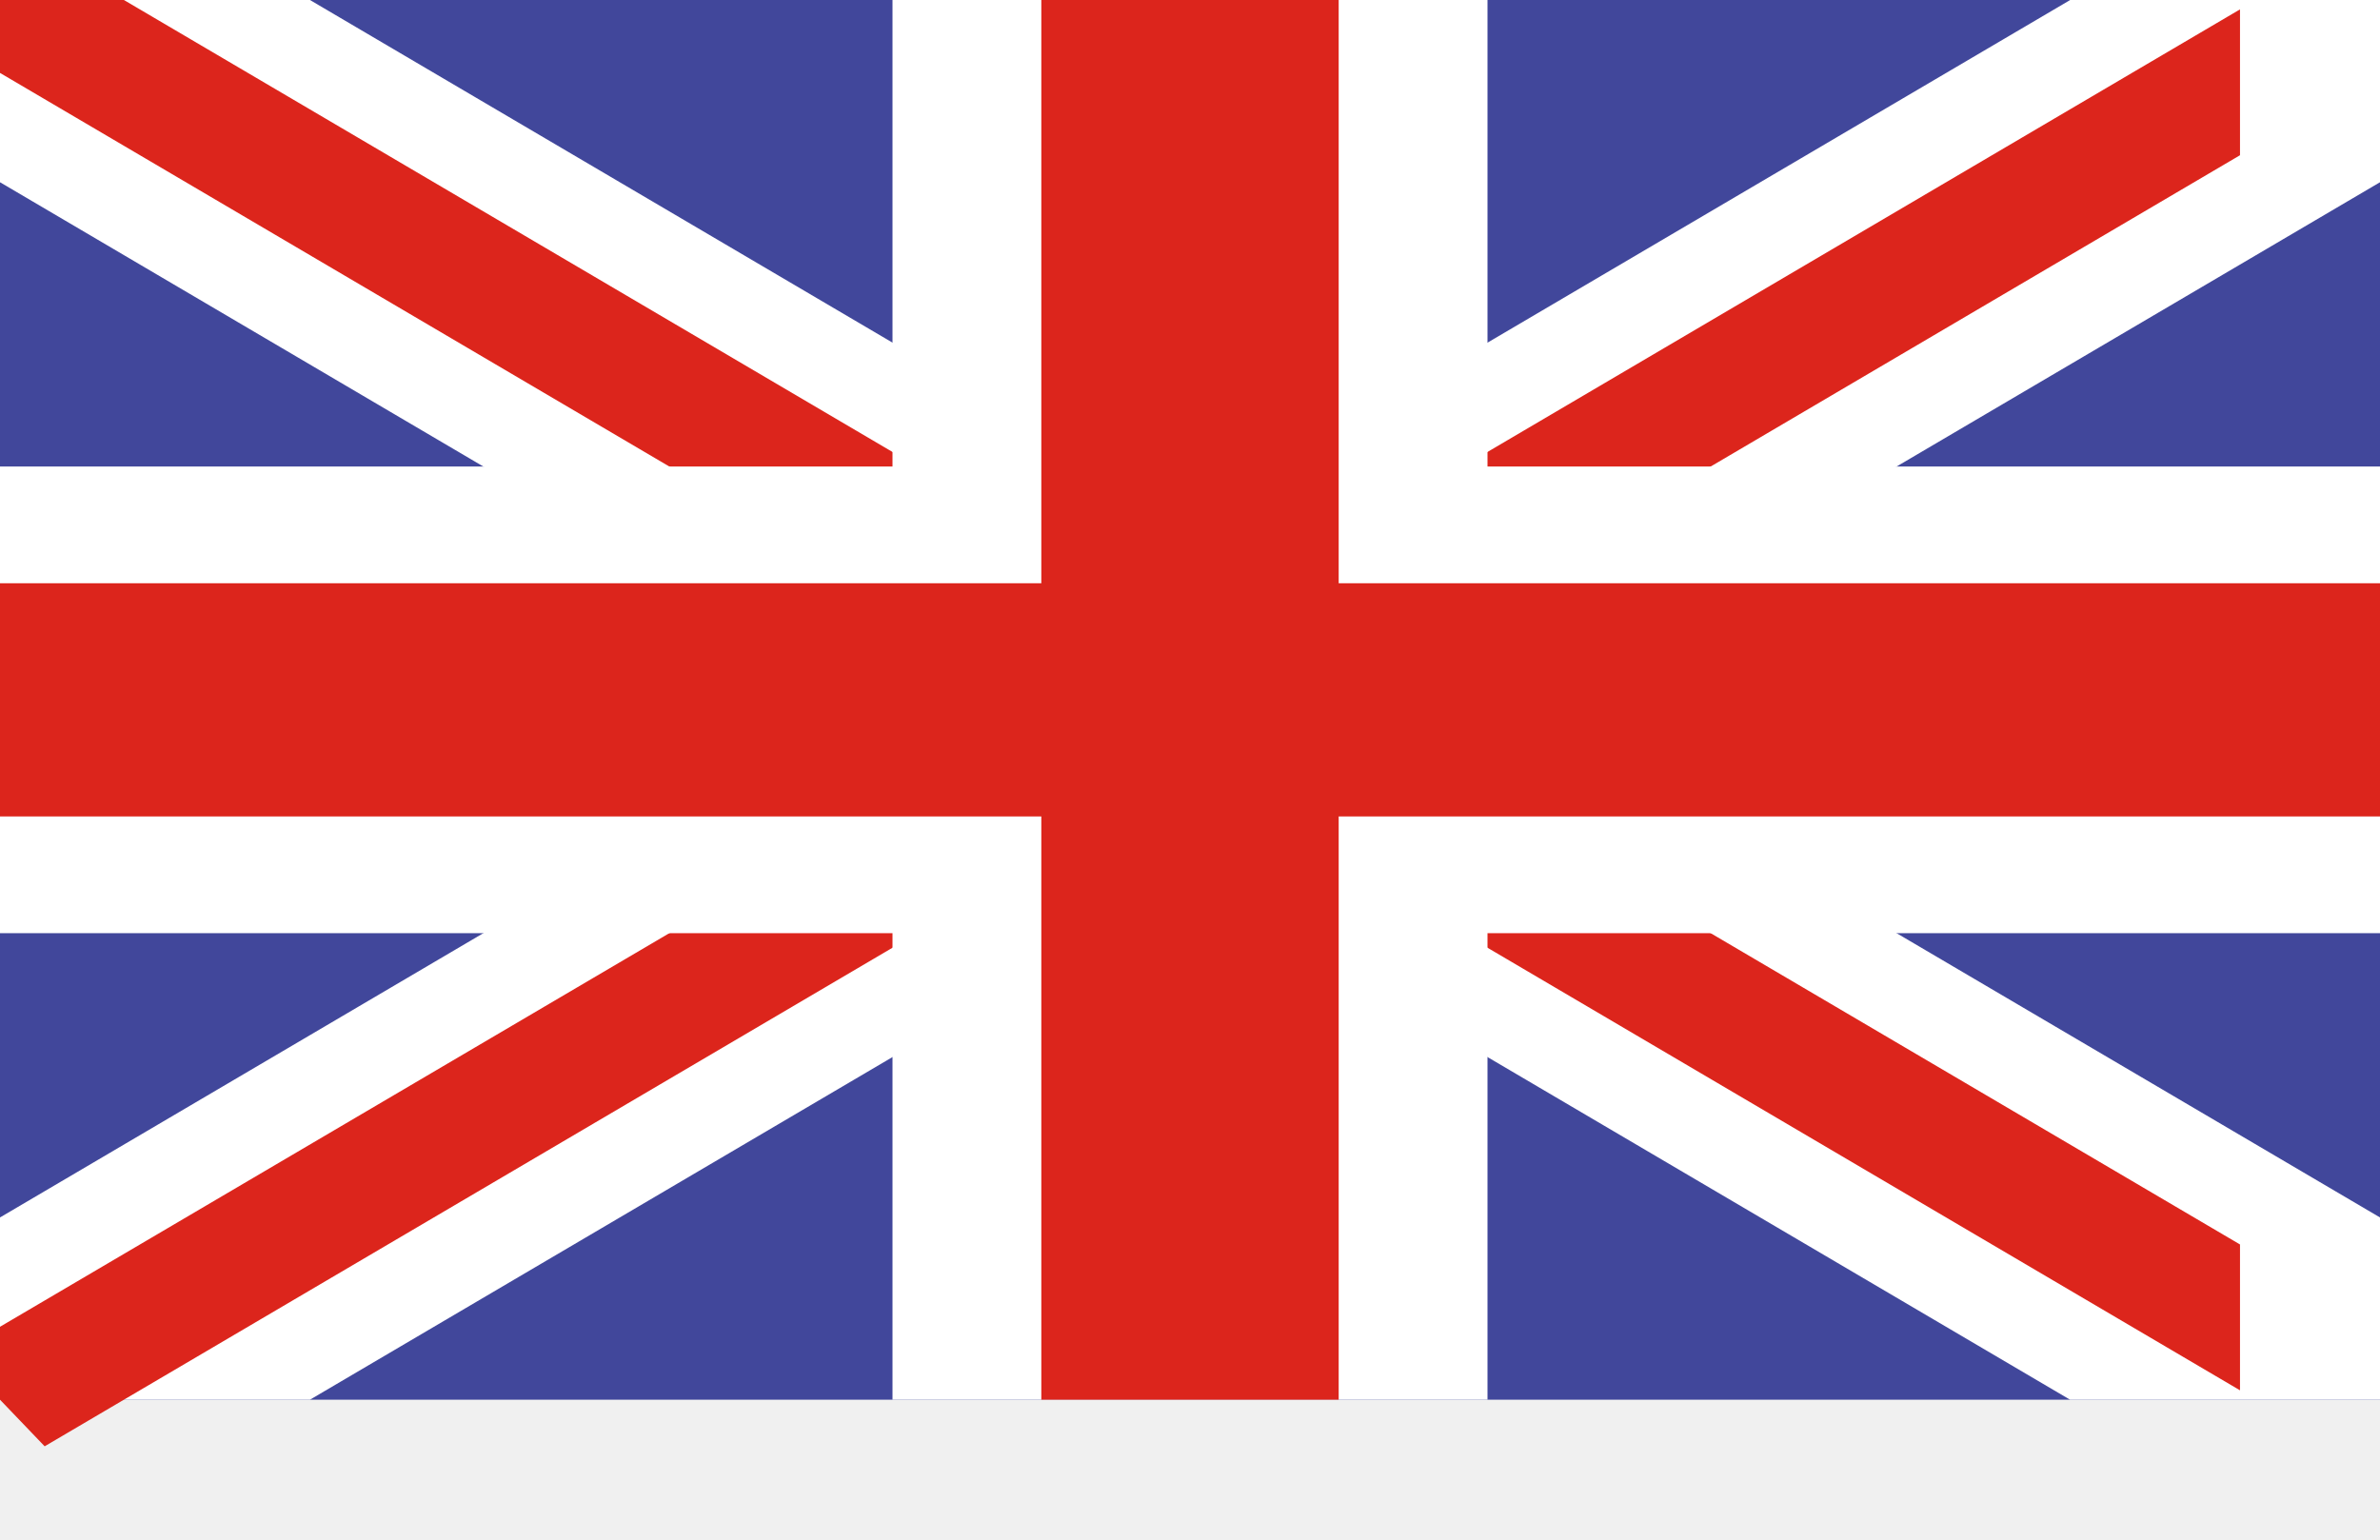
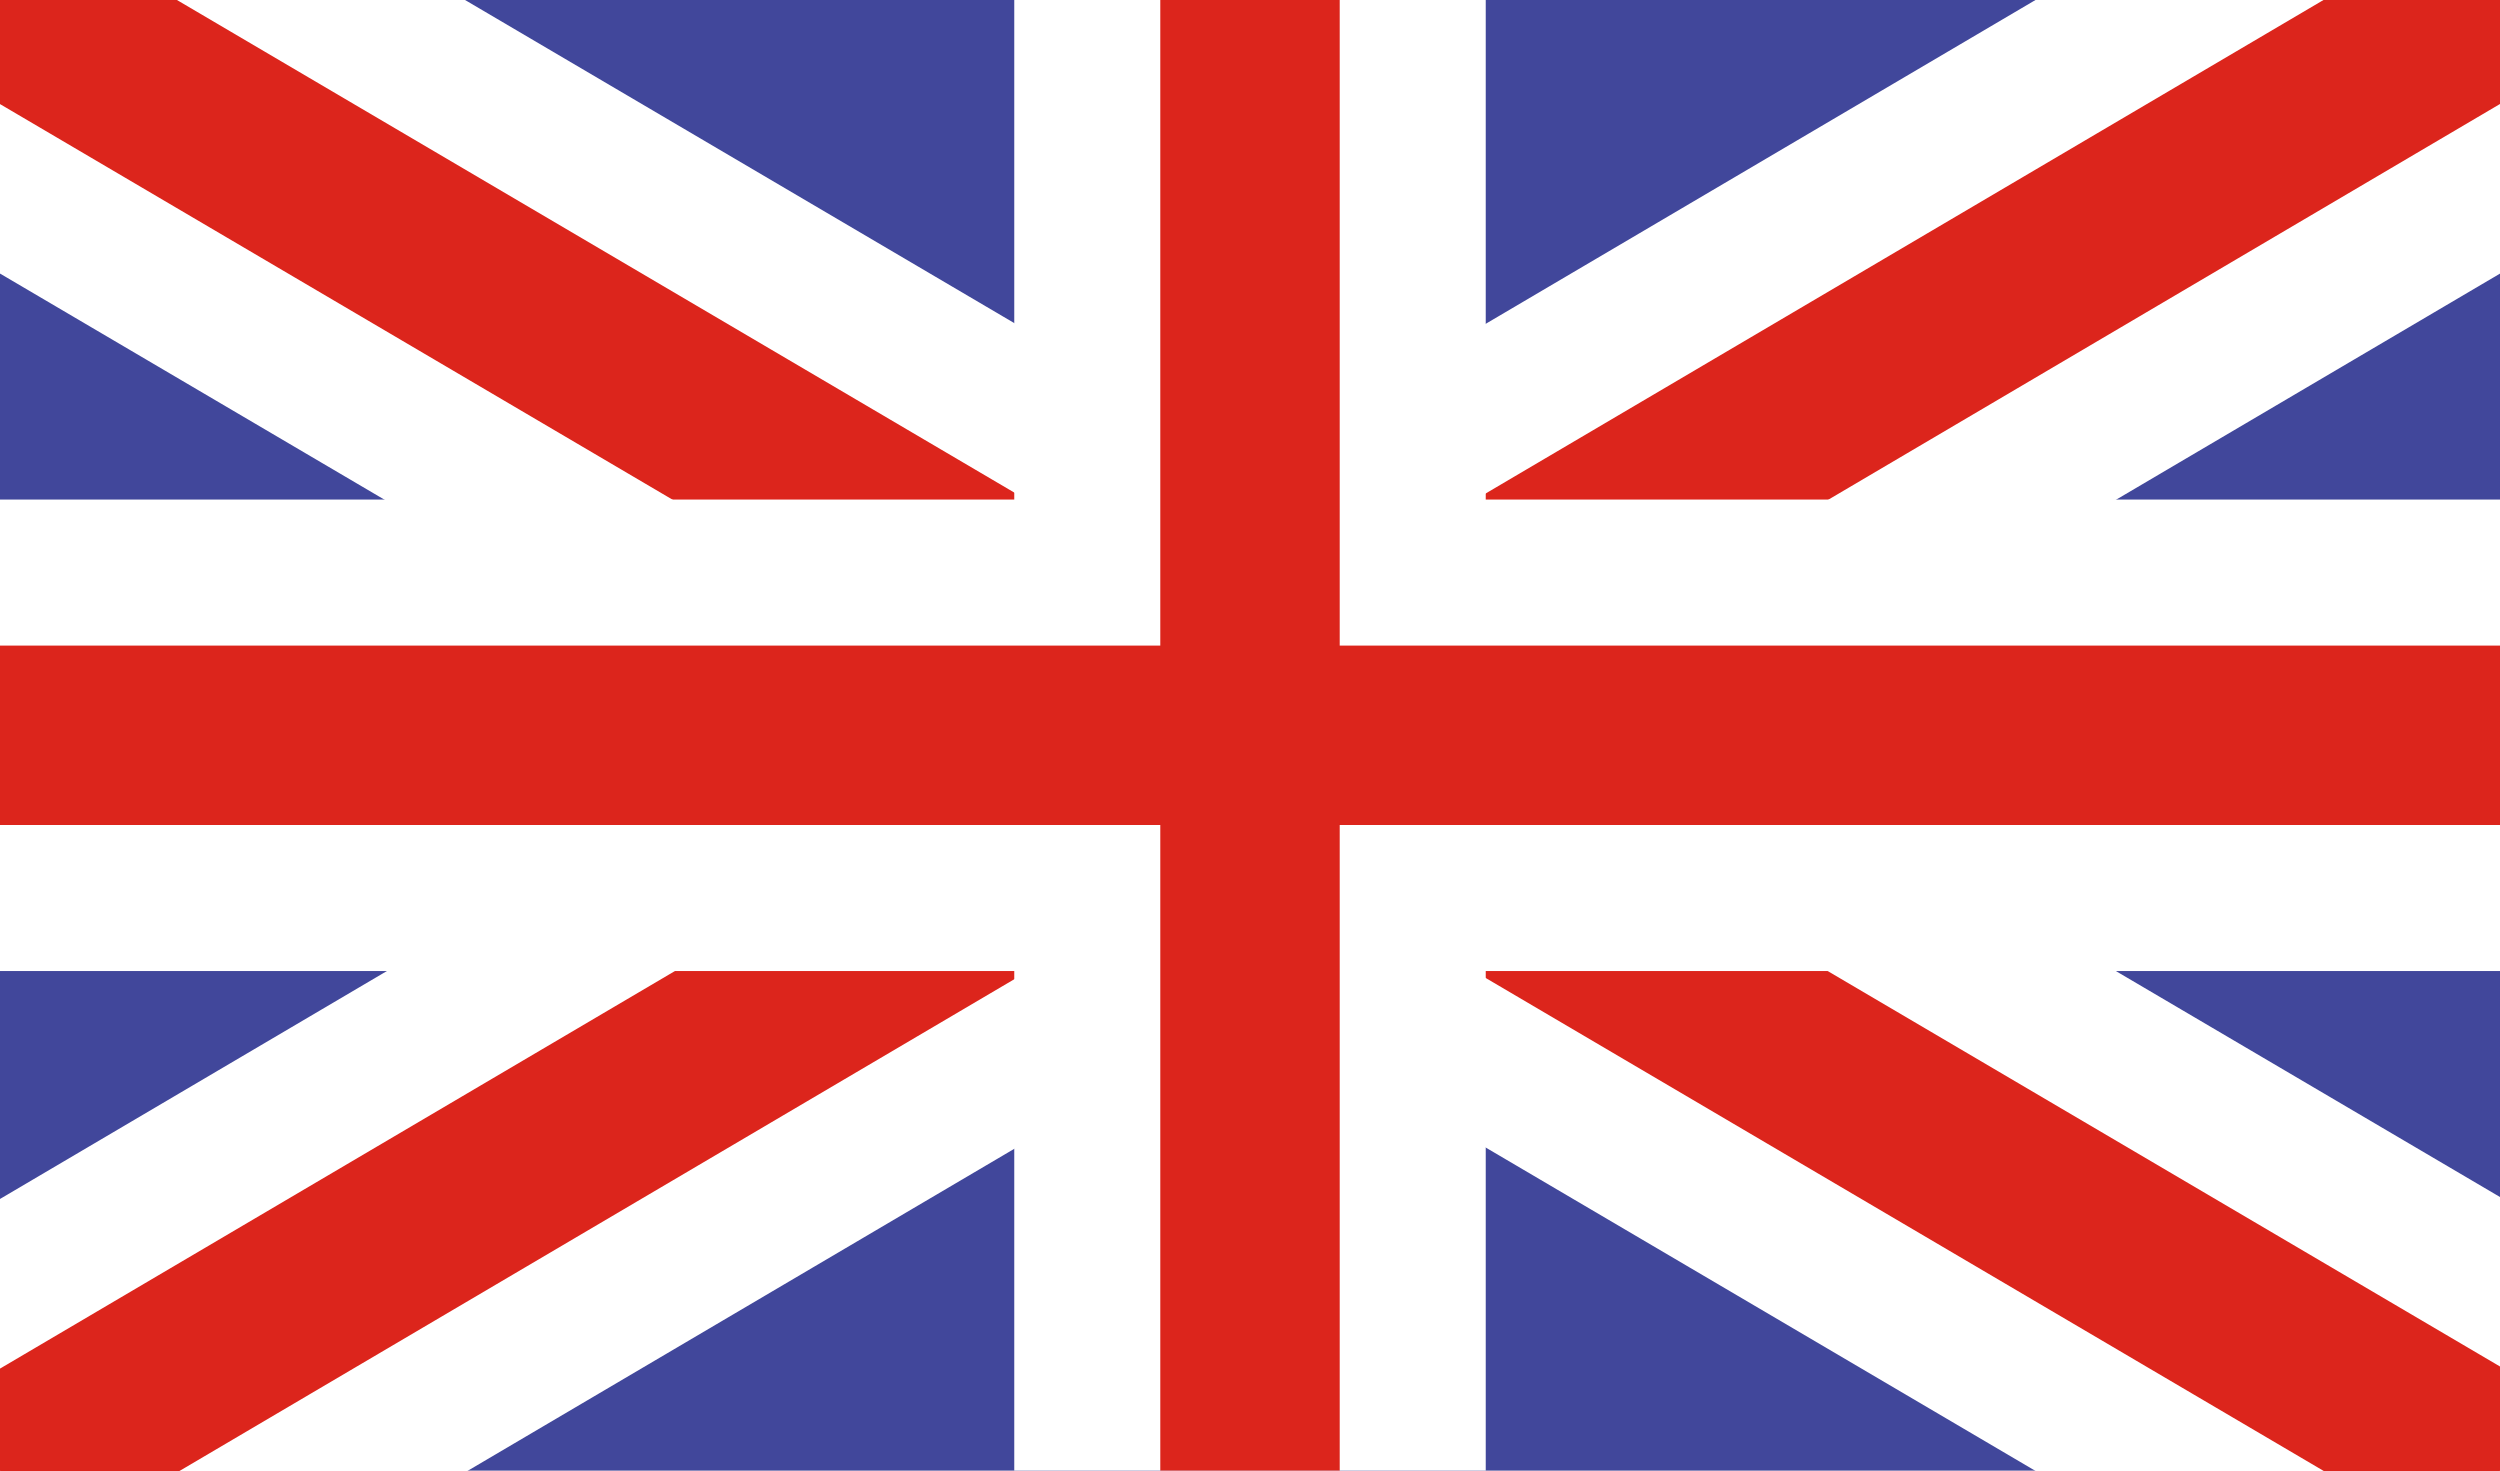
- <svg xmlns="http://www.w3.org/2000/svg" width="17" height="11" viewBox="0 0 17 11" fill="none">
-   <path d="M0 0H17V10H0V0Z" fill="#41479B" />
-   <path d="M17 8.698L10.713 5L17 1.302V0H14.787L8.5 3.698L2.214 0H0V1.302L6.286 5L0 8.698V10H2.214L8.5 6.302L14.786 10H17V8.698Z" fill="white" />
-   <path fill-rule="evenodd" clip-rule="evenodd" d="M2.58891e-06 0L0 2.70735e-06V0.521L7.615 5L0 9.479V10L0.319 10.333L8.5 5.521L16 9.933V8.891L9.385 5L16 1.109V0.067L8.5 4.479L0.885 0H2.58891e-06Z" fill="#DC251C" />
-   <path fill-rule="evenodd" clip-rule="evenodd" d="M6.375 3.333V0H10.625V3.333H17V6.667H10.625V10H6.375V6.667H0V3.333H6.375Z" fill="white" />
-   <path fill-rule="evenodd" clip-rule="evenodd" d="M7.438 4.167V0H9.562V4.167H17V5.833H9.562V10H7.438V5.833H0V4.167H7.438Z" fill="#DC251C" />
+ <svg xmlns="http://www.w3.org/2000/svg" width="100%" height="100%" viewBox="0 0 17 10" version="1.1" style="fill-rule:evenodd;clip-rule:evenodd;stroke-linejoin:round;stroke-miterlimit:2;">
+   <rect x="0" y="0" width="17" height="10" style="fill:rgb(65,71,155);" />
+   <path d="M8.505,3.143L0.813,-1.382L-0.813,1.382L5.345,5.004L-0.808,8.629L0.82,11.392L8.506,6.864L16.187,11.382L17.813,8.618L11.666,5.002L17.814,1.381L16.186,-1.381L8.505,3.143Z" style="fill:white;" />
+   <path d="M8.506,4.296L0.309,-0.526L-0.309,0.526L7.304,5.004L-0.303,9.485L0.315,10.536L8.506,5.711L16.691,10.526L17.309,9.474L9.708,5.003L17.309,0.525L16.691,-0.525L8.506,4.296Z" style="fill:rgb(220,37,28);" />
+   <path d="M6.897,3.397L0,3.397L0,6.603L6.897,6.603L6.897,10L10.103,10L10.103,6.603L17,6.603L17,3.397L10.103,3.397L10.103,0L6.897,0L6.897,3.397Z" style="fill:white;" />
+   <path d="M7.89,4.39L0,4.39L0,5.61L7.89,5.61L7.89,10L9.11,10L9.11,5.61L17,5.61L17,4.39L9.11,4.39L9.11,0L7.89,0L7.89,4.39Z" style="fill:rgb(220,37,28);" />
</svg>
